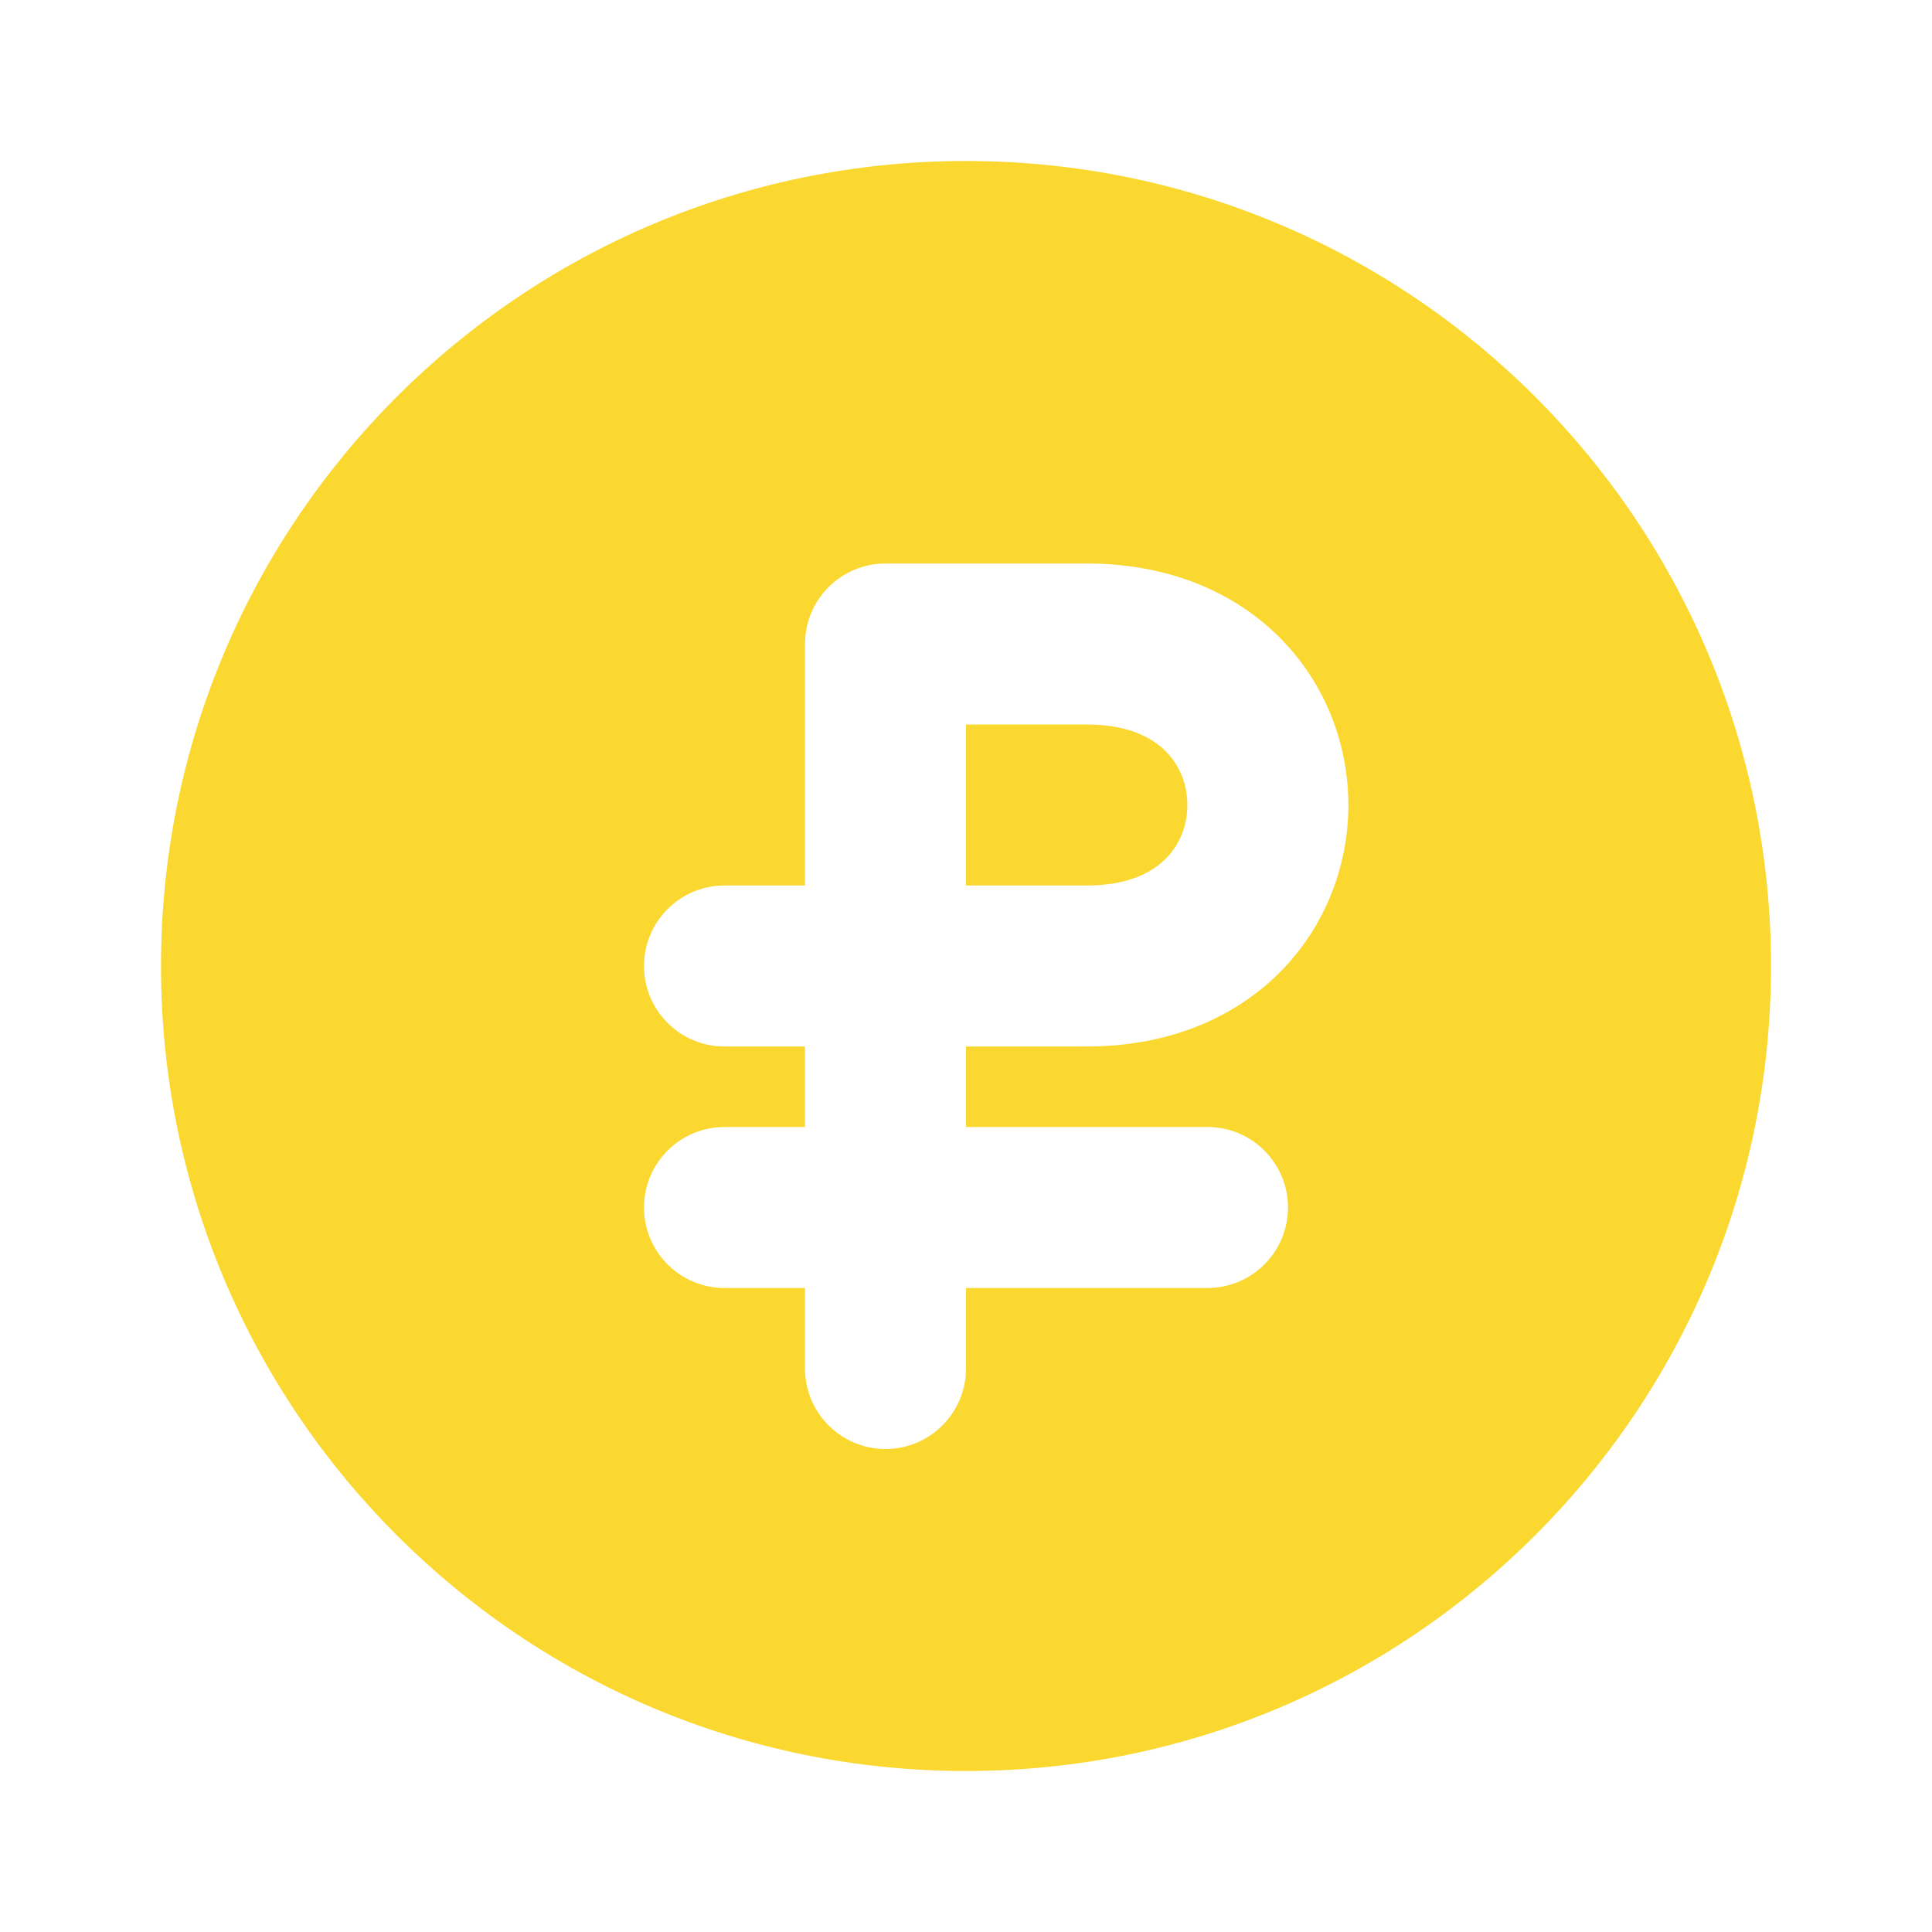
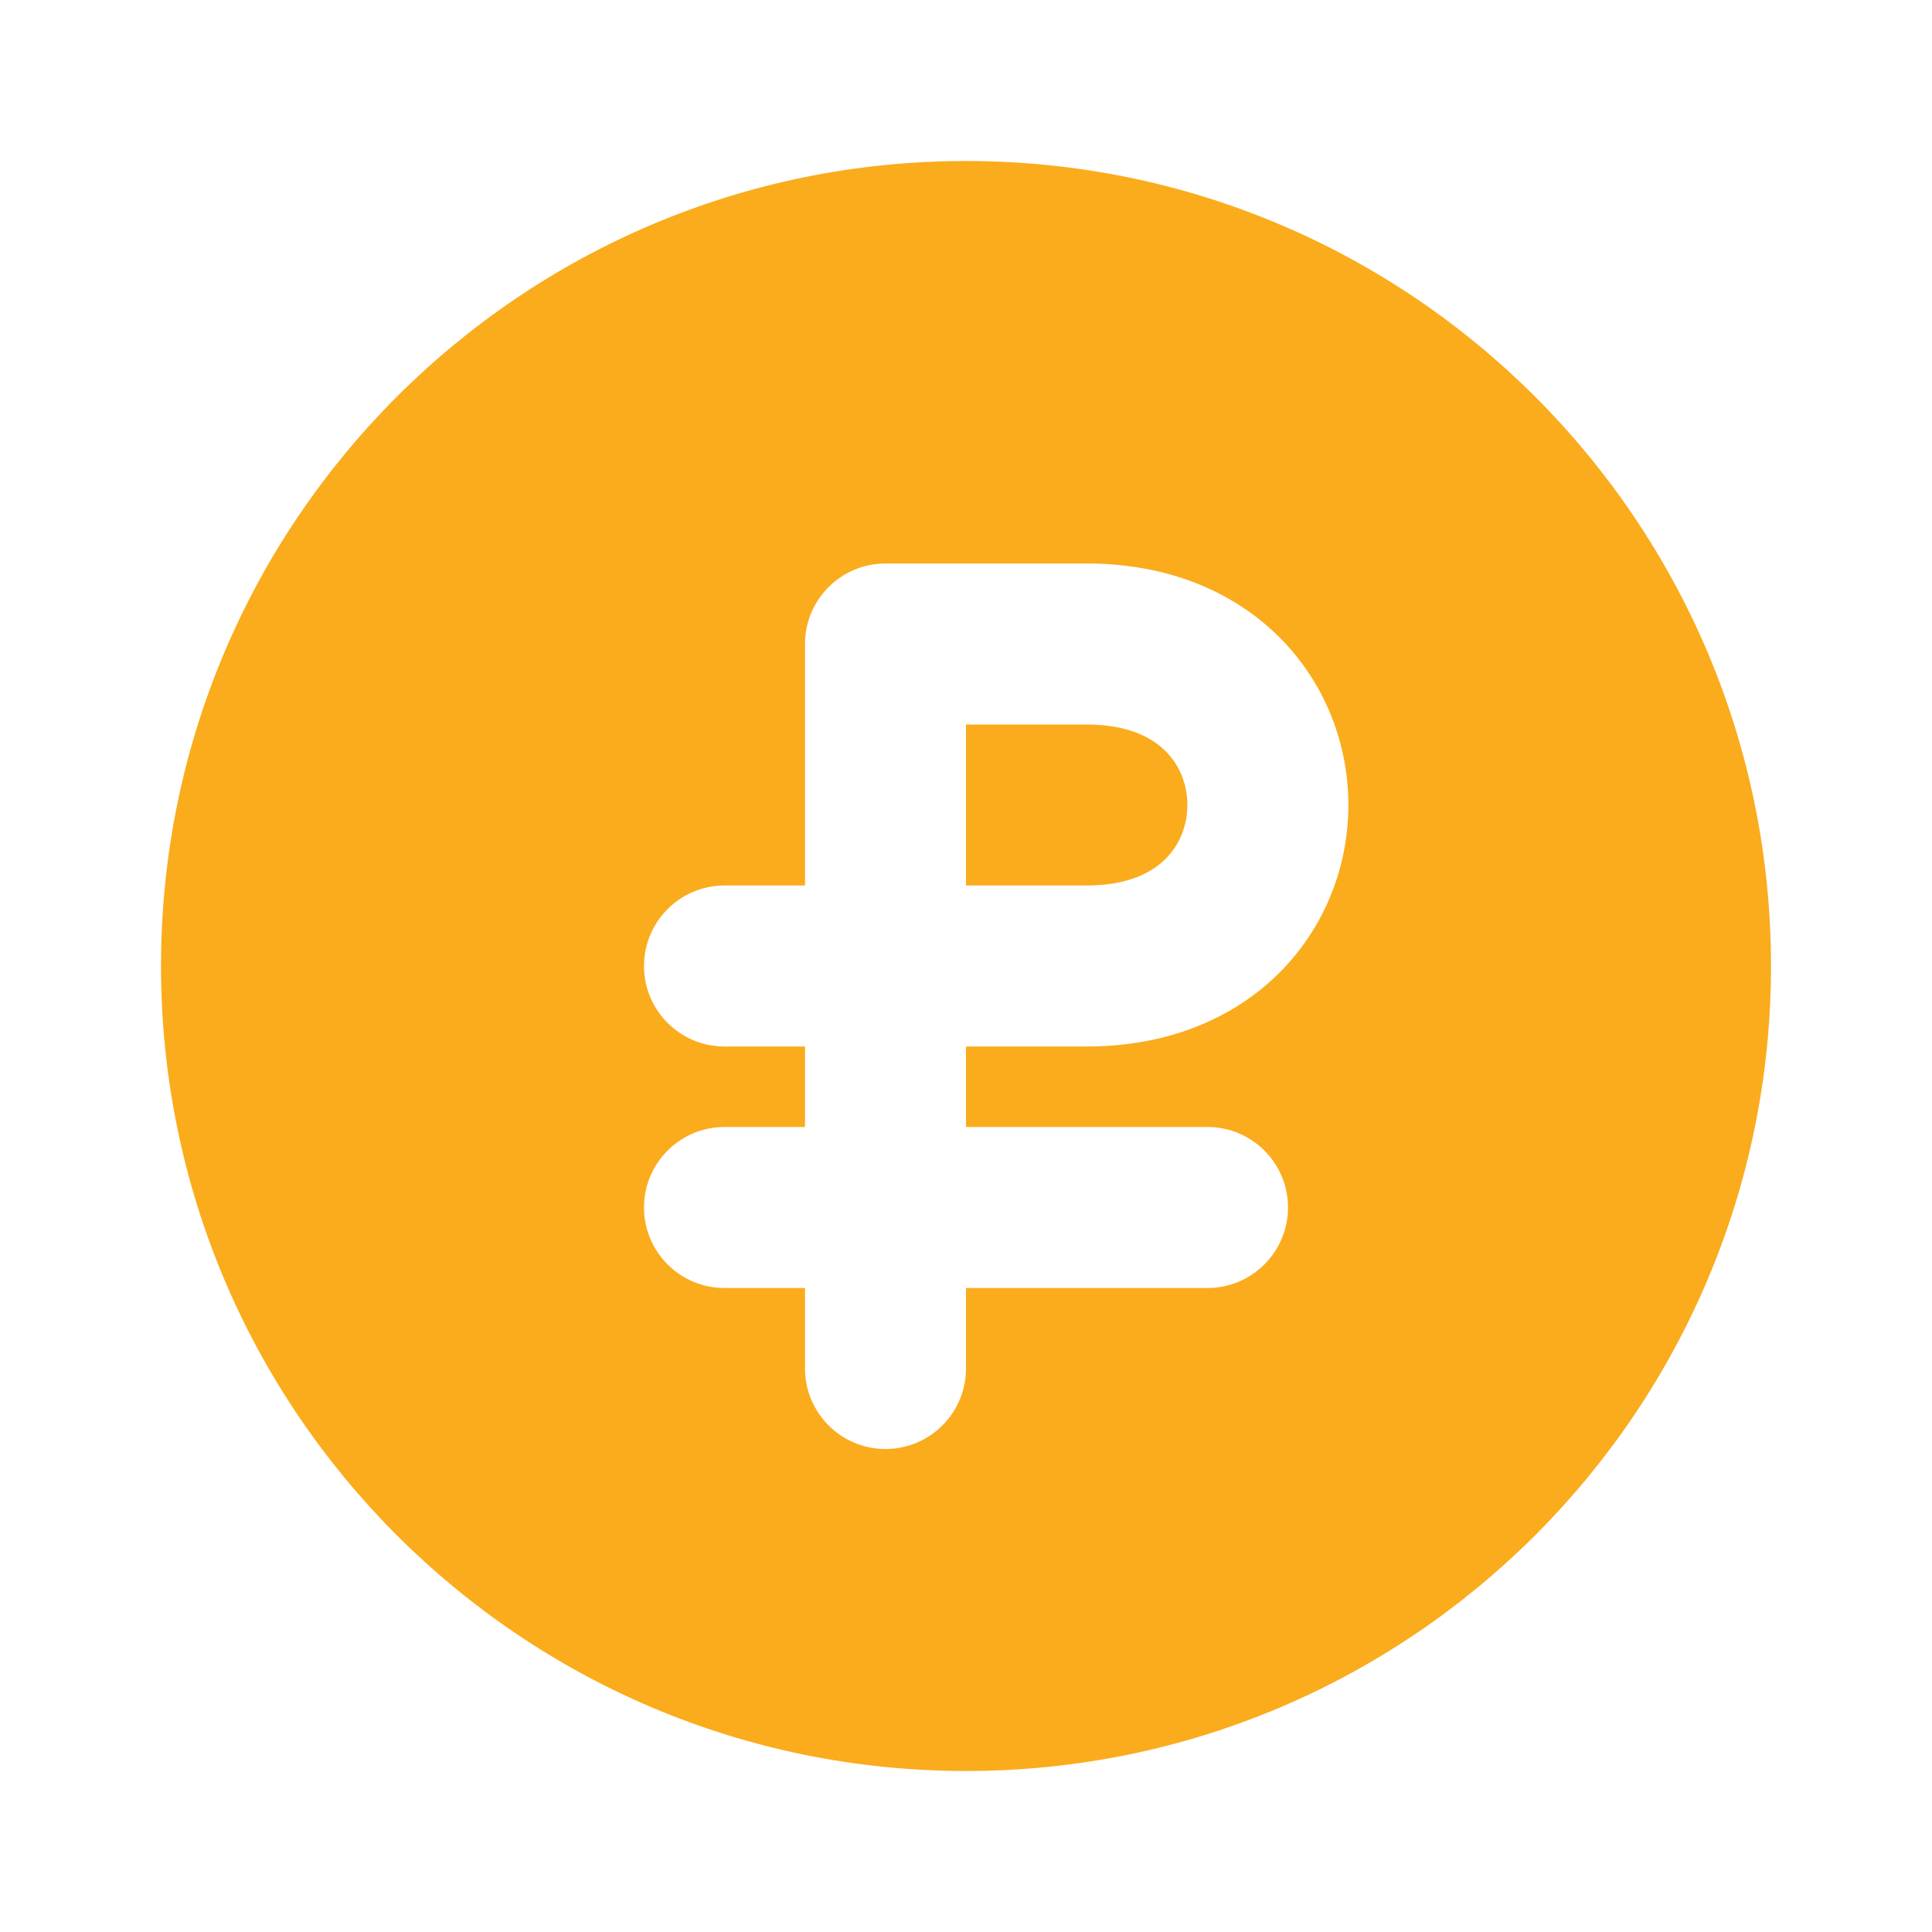
<svg xmlns="http://www.w3.org/2000/svg" width="800px" height="800px" viewBox="0 0 24 24" fill="none">
  <rect width="24" height="24" fill="none" />
-   <path fill-rule="evenodd" clip-rule="evenodd" d="M10 8C10 7.448 10.448 7 11 7H13.5C14.483 7 15.31 7.334 15.895 7.918C16.469 8.493 16.75 9.253 16.75 10C16.75 10.747 16.469 11.507 15.895 12.082C15.31 12.666 14.483 13 13.5 13H12V14H15C15.552 14 16 14.448 16 15C16 15.552 15.552 16 15 16H12V17C12 17.552 11.552 18 11 18C10.448 18 10 17.552 10 17V16H9C8.448 16 8 15.552 8 15C8 14.448 8.448 14 9 14H10V13H9C8.448 13 8 12.552 8 12C8 11.448 8.448 11 9 11H10V8ZM2 12C2 6.477 6.477 2 12 2C17.523 2 22 6.477 22 12C22 17.523 17.523 22 12 22C6.477 22 2 17.523 2 12Z" fill="#fad82f" />
-   <path fill-rule="evenodd" clip-rule="evenodd" d="M12 11V9H13.5C14.017 9 14.315 9.166 14.48 9.332C14.656 9.507 14.75 9.747 14.75 10C14.75 10.253 14.656 10.493 14.48 10.668C14.315 10.834 14.017 11 13.5 11H12Z" fill="#fad82f" />
+   <path fill-rule="evenodd" clip-rule="evenodd" d="M10 8C10 7.448 10.448 7 11 7H13.5C14.483 7 15.31 7.334 15.895 7.918C16.469 8.493 16.75 9.253 16.75 10C16.75 10.747 16.469 11.507 15.895 12.082C15.31 12.666 14.483 13 13.5 13H12V14H15C15.552 14 16 14.448 16 15C16 15.552 15.552 16 15 16H12V17C12 17.552 11.552 18 11 18C10.448 18 10 17.552 10 17V16H9C8.448 16 8 15.552 8 15C8 14.448 8.448 14 9 14H10V13H9C8.448 13 8 12.552 8 12C8 11.448 8.448 11 9 11H10V8ZM2 12C2 6.477 6.477 2 12 2C17.523 2 22 6.477 22 12C22 17.523 17.523 22 12 22C6.477 22 2 17.523 2 12Z" fill="#faac1c" />
+   <path fill-rule="evenodd" clip-rule="evenodd" d="M12 11V9H13.5C14.017 9 14.315 9.166 14.48 9.332C14.656 9.507 14.75 9.747 14.75 10C14.75 10.253 14.656 10.493 14.48 10.668C14.315 10.834 14.017 11 13.5 11H12Z" fill="#faac1c" />
</svg>
